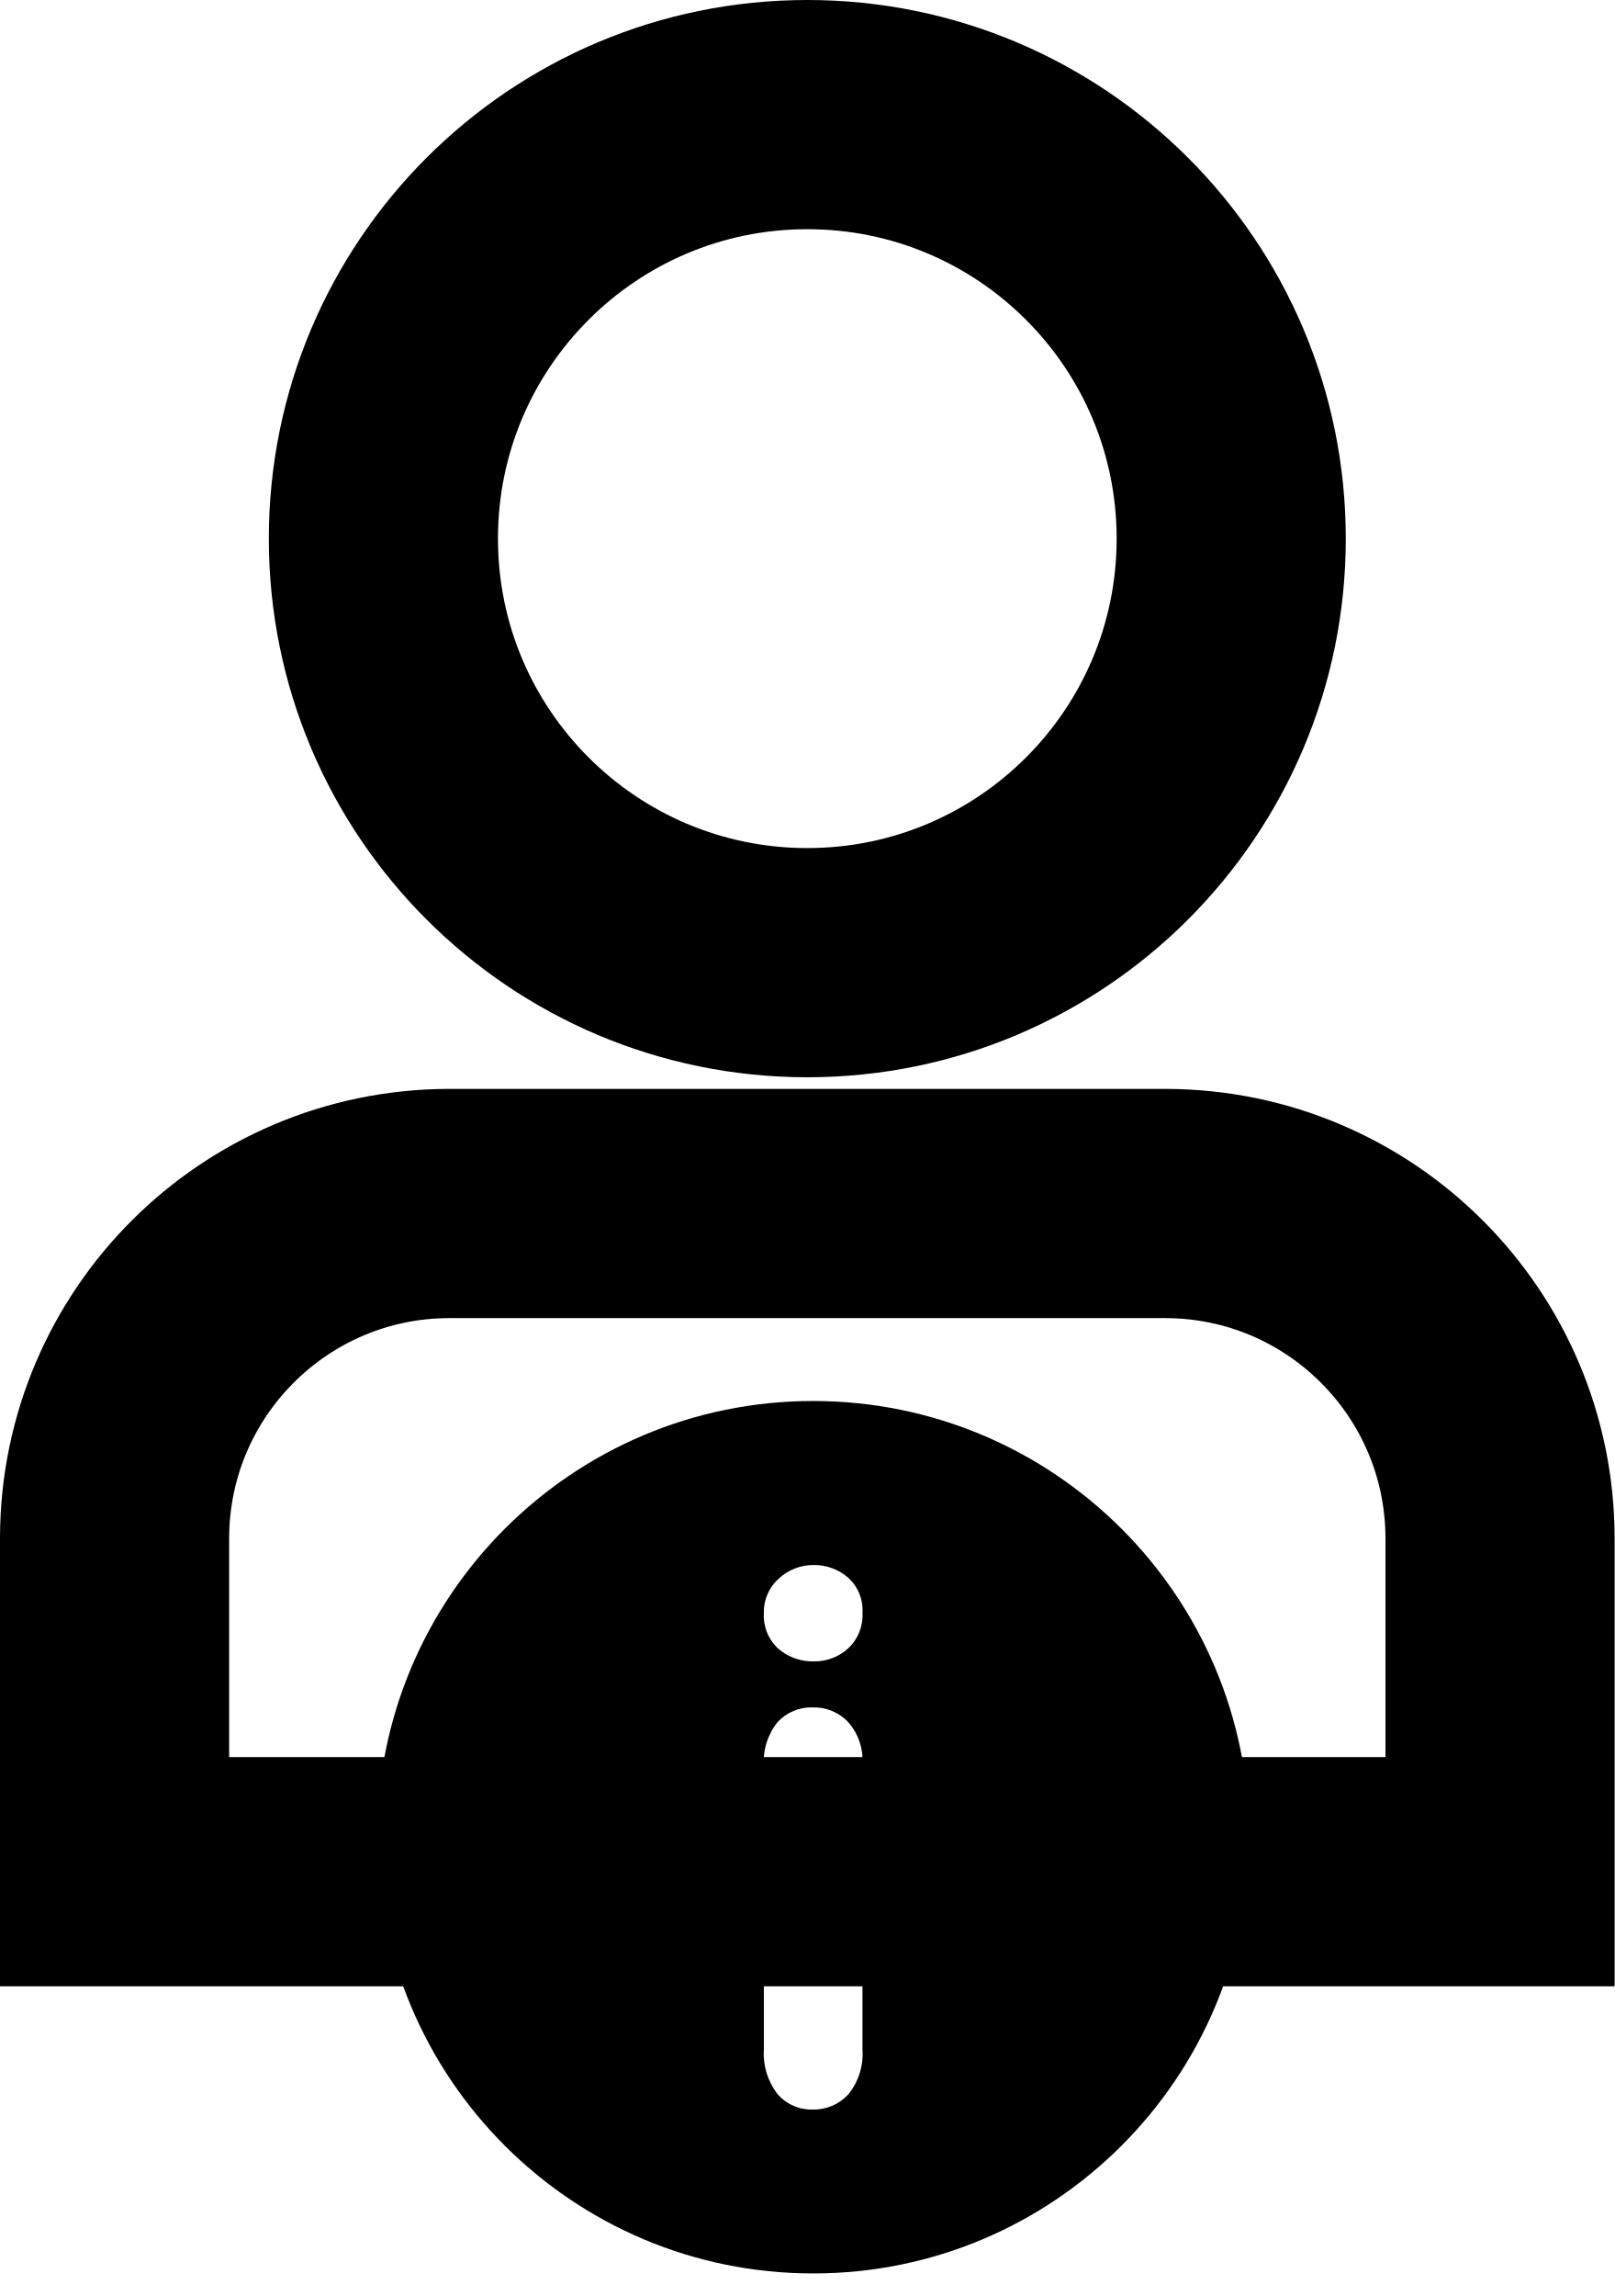
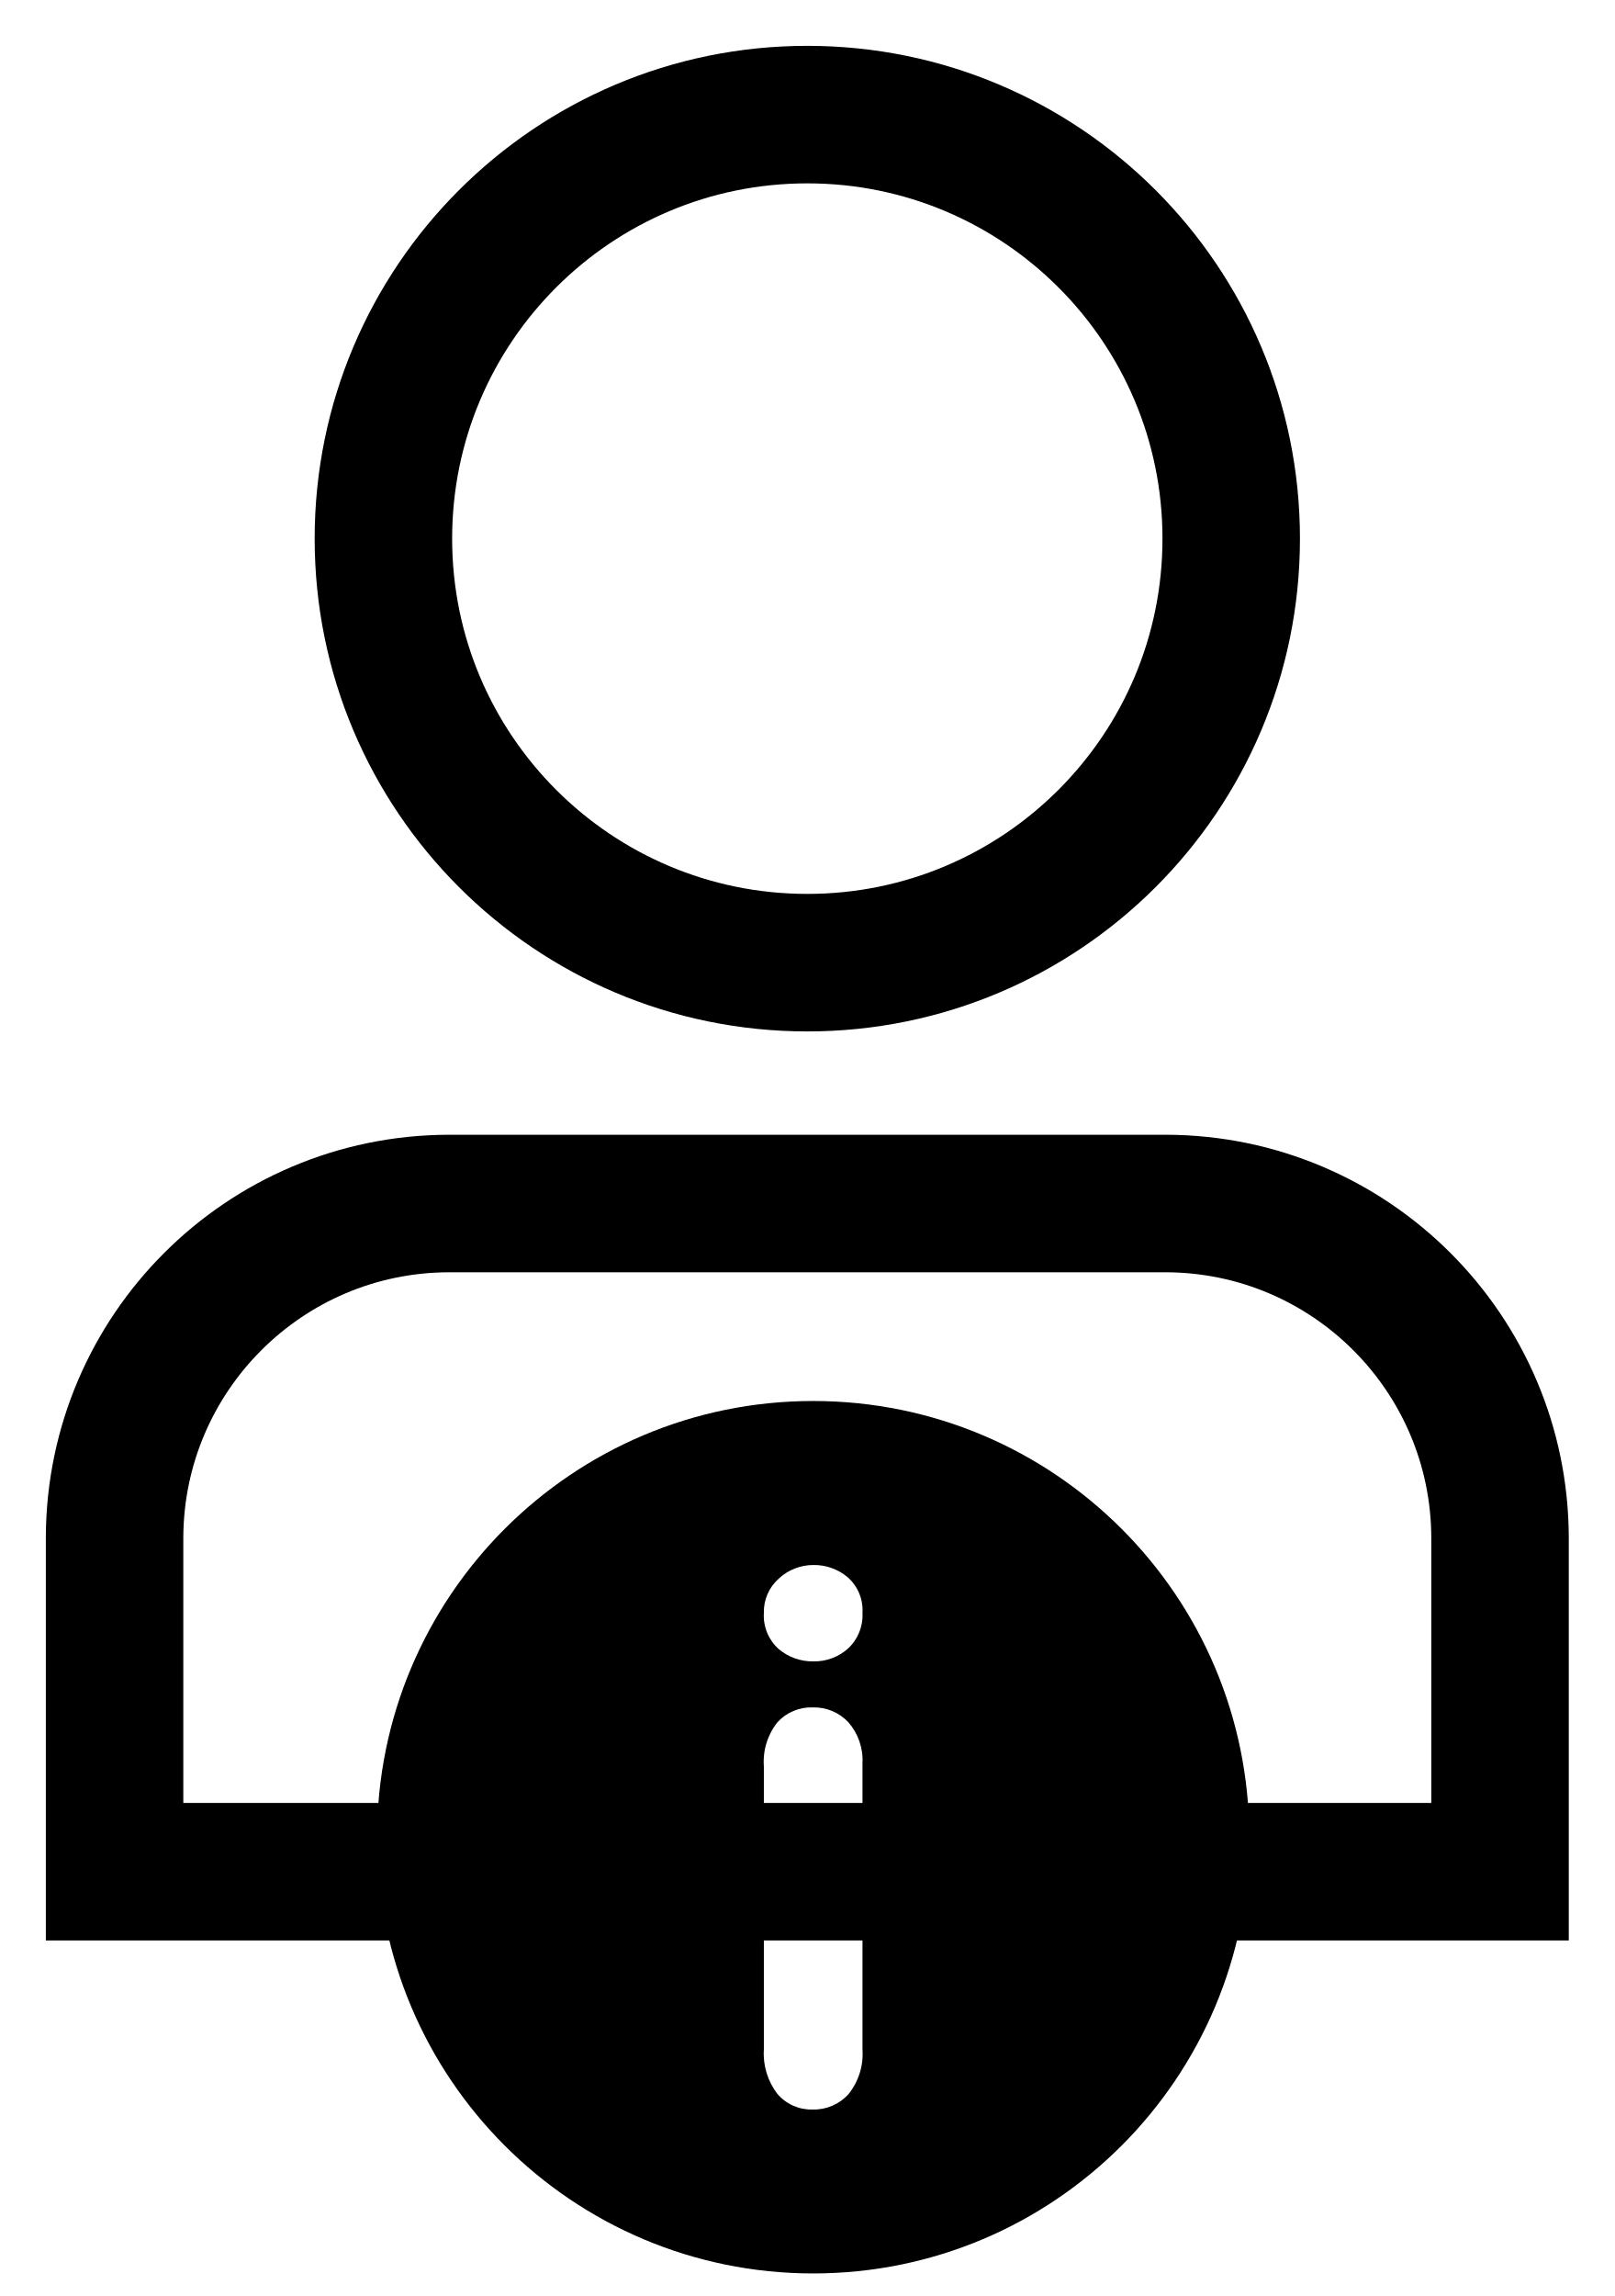
<svg xmlns="http://www.w3.org/2000/svg" viewBox="0 0 17.616 25.043">
-   <g data-name="Grupo 315">
-     <g data-name="Grupo 314">
-       <path fill="none" stroke="currentColor" stroke-width="2.5" d="M8.808 1.25a4.625 4.625 0 1 1-4.625 4.625A4.625 4.625 0 0 1 8.808 1.25Z" data-name="Trazado 1039" />
-       <path fill="none" stroke="currentColor" stroke-width="2.5" d="M4.894 13.127h7.828a3.655 3.655 0 0 1 3.644 3.644v3.644H1.25v-3.648a3.655 3.655 0 0 1 3.644-3.64Z" data-name="Trazado 1040" />
-       <path fill-rule="evenodd" stroke-width=".5" d="M8.872 24.797a4.758 4.758 0 1 1 4.758-4.758 4.758 4.758 0 0 1-4.758 4.758Zm.538-5.562v3.118a.7.7 0 0 1-.154.49.508.508 0 0 1-.39.166.486.486 0 0 1-.384-.17.719.719 0 0 1-.148-.486v-3.085a.694.694 0 0 1 .148-.483.5.5 0 0 1 .384-.162.514.514 0 0 1 .39.162.629.629 0 0 1 .154.45Zm-.533-1.114a.57.57 0 0 1-.384-.137.488.488 0 0 1-.159-.391.483.483 0 0 1 .163-.375.552.552 0 0 1 .38-.148.565.565 0 0 1 .371.133.479.479 0 0 1 .162.39.492.492 0 0 1-.158.388.546.546 0 0 1-.375.14Z" data-name="Trazado 1041" />
+   <g>
+     <g>
+       <path fill="none" stroke="currentColor" stroke-width="1.5" d="M8.808 1.25a4.625 4.625 0 1 1-4.625 4.625A4.625 4.625 0 0 1 8.808 1.25Z" />
+       <path fill="none" stroke="currentColor" stroke-width="1.5" d="M4.894 13.127h7.828a3.655 3.655 0 0 1 3.644 3.644v3.644H1.25v-3.648a3.655 3.655 0 0 1 3.644-3.64Z" />
+       <path fill="currentColor" fill-rule="evenodd" d="M8.872 24.797a4.758 4.758 0 1 1 4.758-4.758 4.758 4.758 0 0 1-4.758 4.758Zm.538-5.562v3.118a.7.7 0 0 1-.154.49.508.508 0 0 1-.39.166.486.486 0 0 1-.384-.17.719.719 0 0 1-.148-.486v-3.085a.694.694 0 0 1 .148-.483.5.5 0 0 1 .384-.162.514.514 0 0 1 .39.162.629.629 0 0 1 .154.45Zm-.533-1.114a.57.57 0 0 1-.384-.137.488.488 0 0 1-.159-.391.483.483 0 0 1 .163-.375.552.552 0 0 1 .38-.148.565.565 0 0 1 .371.133.479.479 0 0 1 .162.39.492.492 0 0 1-.158.388.546.546 0 0 1-.375.14Z" />
    </g>
  </g>
</svg>
